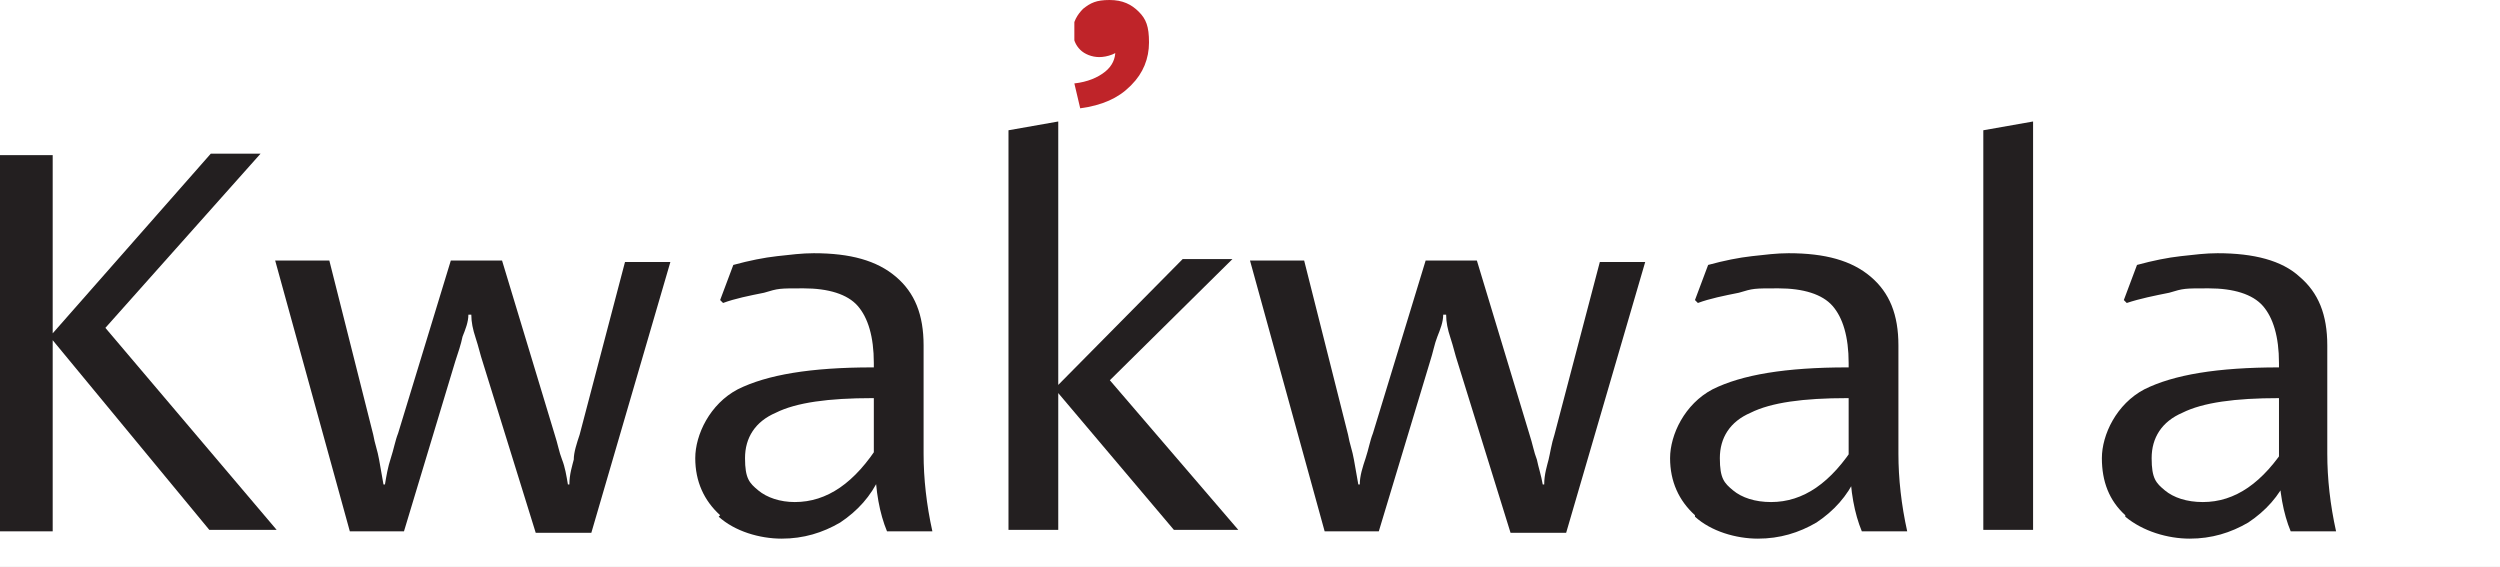
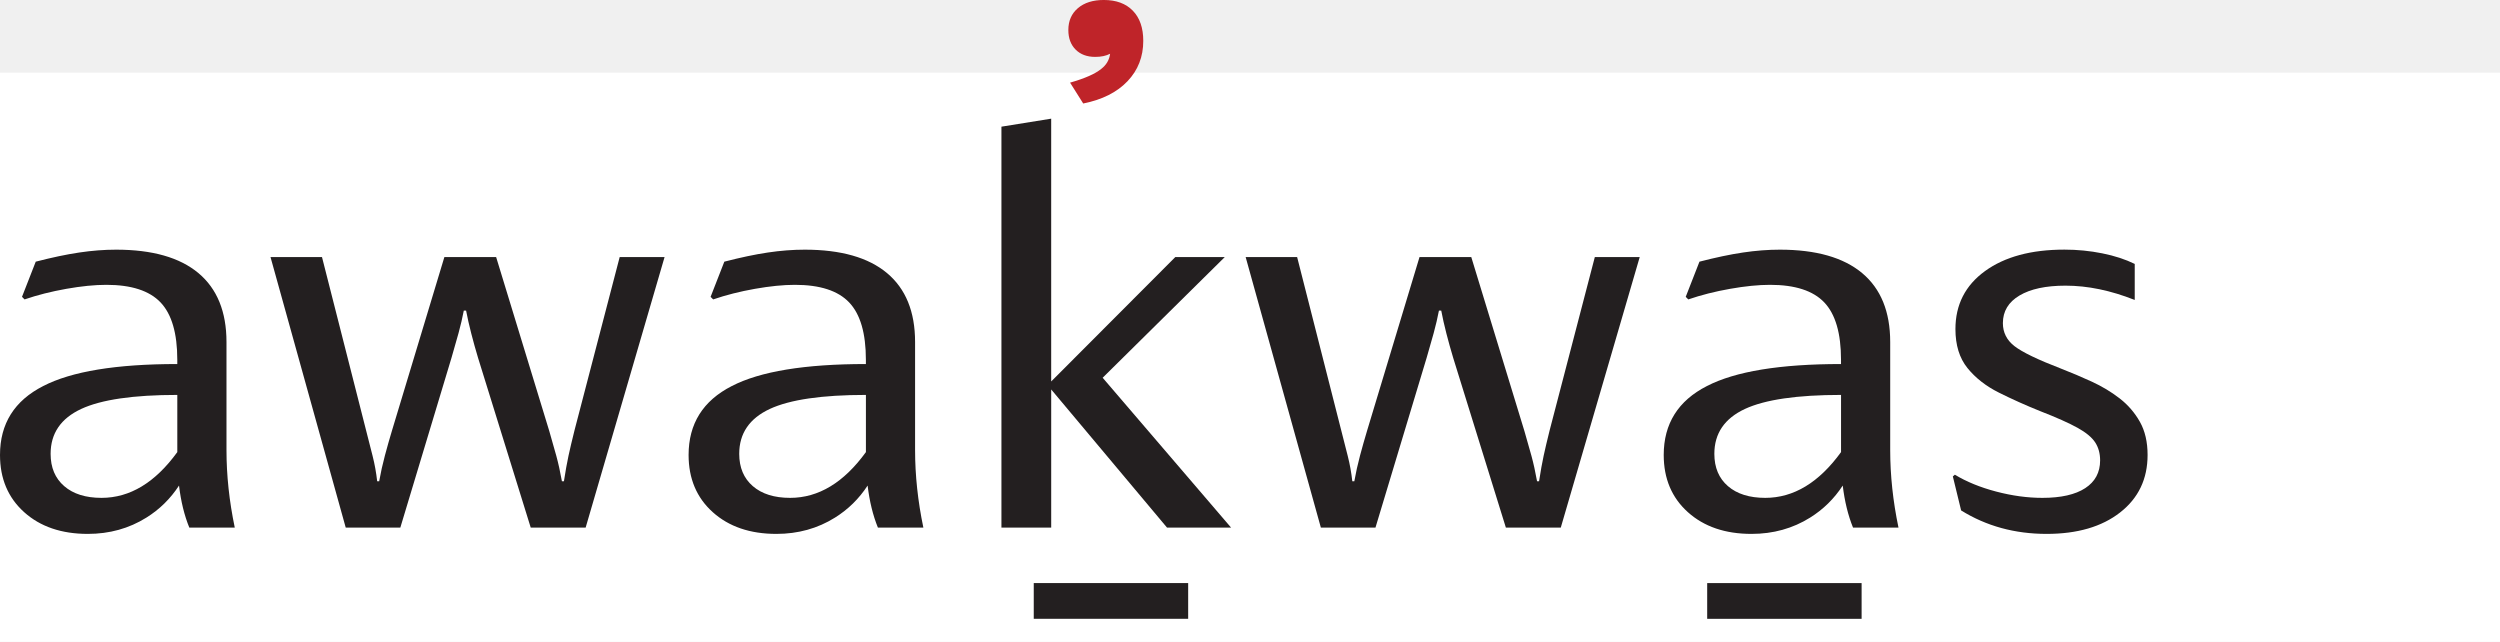
- <svg xmlns="http://www.w3.org/2000/svg" id="Layer_1" version="1.1" viewBox="0 0 170.8 38.7">
-   <defs>
-     <style>
-       .st0 {
-         fill: none;
-       }
- 
-       .st1 {
-         fill: #231f20;
-       }
- 
-       .st2 {
-         fill: #bf2429;
-       }
- 
-       .st3 {
-         fill: #fff;
-       }
- 
-       .st4 {
-         clip-path: url(#clippath);
-       }
-     </style>
-     <clipPath id="clippath">
-       <rect class="st0" x="73.4" width="5.1" height="7.4" />
-     </clipPath>
-   </defs>
-   <rect class="st3" width="170.8" height="38.7" />
+ <svg xmlns="http://www.w3.org/2000/svg" id="Layer_1" data-name="Layer 1" viewBox="0 0 170.75 43.833">
+   <rect x="0" y="4.963" width="170.75" height="38.87" fill="#fff" />
  <g>
-     <path class="st1" d="M0,10.6h3.6v25.7H0V10.6ZM3.4,23l11-12.5h3.4l-10.6,11.9,11.7,13.8h-4.6L3.4,23Z" />
-     <path class="st1" d="M19,17.8h3.5l3,11.9c.1.6.3,1.1.4,1.7s.2,1.1.3,1.7h.1c.1-.6.2-1.2.4-1.8s.3-1.2.5-1.7l3.6-11.8h3.5l3.6,11.9c.2.6.3,1.2.5,1.7s.3,1.1.4,1.7h.1c0-.7.2-1.3.3-1.7,0-.5.2-1.1.4-1.7l3.1-11.8h3.1l-5.4,18.5h-3.8l-3.6-11.6c-.2-.6-.3-1.1-.5-1.7s-.3-1.1-.3-1.6h-.2c0,.5-.2,1-.4,1.5-.1.5-.3,1.1-.5,1.7l-3.5,11.6h-3.7l-5.1-18.5h0Z" />
-     <path class="st1" d="M49.2,35.2c-1.1-1-1.7-2.3-1.7-3.9s1-3.7,2.9-4.7c2-1,5-1.5,9.2-1.5h.5v2.1h-.5c-3,0-5.2.3-6.6,1-1.4.6-2.1,1.7-2.1,3.1s.3,1.7.9,2.2c.6.5,1.5.8,2.5.8,2.2,0,4.1-1.3,5.8-4v2.3c-.6,1.3-1.5,2.3-2.7,3.1-1.2.7-2.5,1.1-4,1.1s-3.2-.5-4.3-1.5h0ZM59.7,31.7v-6.9c0-1.8-.4-3.1-1.1-3.9s-2-1.2-3.7-1.2-1.7,0-2.7.3c-1,.2-2,.4-2.8.7l-.2-.2.9-2.4c1.1-.3,2.1-.5,3-.6.9-.1,1.7-.2,2.5-.2,2.5,0,4.3.5,5.6,1.6,1.3,1.1,1.9,2.6,1.9,4.7v7.4c0,1.7.2,3.5.6,5.3h-3.1c-.5-1.2-.8-2.8-.8-4.5h0Z" />
-     <path class="st1" d="M68.9,8.9l3.4-.6v27.9h-3.4V8.9ZM72.1,26.5l8.7-8.8h3.4l-8.7,8.6v-.7l9.1,10.6h-4.4l-8.2-9.7h0Z" />
-     <path class="st1" d="M85.6,17.8h3.5l3,11.9c.1.6.3,1.1.4,1.7s.2,1.1.3,1.7h.1c0-.6.2-1.2.4-1.8s.3-1.2.5-1.7l3.6-11.8h3.5l3.6,11.9c.2.6.3,1.2.5,1.7.1.5.3,1.1.4,1.7h.1c0-.7.2-1.3.3-1.7s.2-1.1.4-1.7l3.1-11.8h3.1l-5.4,18.5h-3.8l-3.6-11.6c-.2-.6-.3-1.1-.5-1.7s-.3-1.1-.3-1.6h-.2c0,.5-.2,1-.4,1.5-.2.5-.3,1.1-.5,1.7l-3.5,11.6h-3.7l-5.1-18.5h0Z" />
-     <path class="st1" d="M115.8,35.2c-1.1-1-1.7-2.3-1.7-3.9s1-3.7,2.9-4.7c2-1,5-1.5,9.2-1.5h.5v2.1h-.5c-3,0-5.2.3-6.6,1-1.4.6-2.1,1.7-2.1,3.1s.3,1.7.9,2.2c.6.5,1.5.8,2.6.8,2.2,0,4.1-1.3,5.8-4v2.3c-.6,1.3-1.5,2.3-2.7,3.1-1.2.7-2.5,1.1-4,1.1s-3.2-.5-4.3-1.5h0ZM126.3,31.7v-6.9c0-1.8-.4-3.1-1.1-3.9s-2-1.2-3.7-1.2-1.7,0-2.7.3c-1,.2-2,.4-2.8.7l-.2-.2.9-2.4c1.1-.3,2.1-.5,3-.6.9-.1,1.7-.2,2.5-.2,2.5,0,4.3.5,5.6,1.6,1.3,1.1,1.9,2.6,1.9,4.7v7.4c0,1.7.2,3.5.6,5.3h-3.1c-.5-1.2-.8-2.8-.8-4.5h0Z" />
-     <path class="st1" d="M135.5,8.9l3.4-.6v27.9h-3.4V8.9Z" />
-     <path class="st1" d="M145.2,35.2c-1.1-1-1.6-2.3-1.6-3.9s1-3.7,2.9-4.7c2-1,5-1.5,9.2-1.5h.5v2.1h-.5c-3,0-5.2.3-6.6,1-1.4.6-2.1,1.7-2.1,3.1s.3,1.7.9,2.2c.6.5,1.5.8,2.6.8,2.2,0,4.1-1.3,5.8-4v2.3c-.6,1.3-1.5,2.3-2.7,3.1-1.2.7-2.5,1.1-4,1.1s-3.2-.5-4.4-1.5h0ZM155.7,31.7v-6.9c0-1.8-.4-3.1-1.1-3.9s-2-1.2-3.7-1.2-1.7,0-2.7.3c-1,.2-2,.4-2.9.7l-.2-.2.9-2.4c1.1-.3,2.1-.5,3-.6.9-.1,1.7-.2,2.5-.2,2.5,0,4.4.5,5.6,1.6,1.3,1.1,1.9,2.6,1.9,4.7v7.4c0,1.7.2,3.5.6,5.3h-3.1c-.5-1.2-.8-2.8-.8-4.5h0Z" />
-   </g>
-   <g class="st4">
-     <path class="st2" d="M77.3,5.8c.8-.8,1.2-1.8,1.2-2.9s-.2-1.6-.7-2.1c-.5-.5-1.1-.8-2-.8s-1.3.2-1.8.6c-.4.4-.7.9-.7,1.5s.2,1,.5,1.3c.3.3.8.5,1.3.5s1.3-.2,1.7-.8l-.9-.8c.2.5.3.9.3,1.2,0,.5-.2,1-.7,1.4-.5.4-1.2.7-2.1.8l.4,1.7c1.5-.2,2.6-.7,3.4-1.5" />
+     <path d="M12.93,36.035c-.34-.833-.574-1.79-.703-2.871-.586.898-1.328,1.628-2.227,2.188-1.186.742-2.52,1.113-4.004,1.113-1.797,0-3.246-.495-4.346-1.484-1.101-.989-1.65-2.292-1.65-3.906,0-2.136.982-3.704,2.949-4.707,1.939-1.003,4.992-1.504,9.16-1.504v-.293c0-1.81-.381-3.115-1.143-3.916s-1.996-1.201-3.701-1.201c-.795,0-1.707.091-2.734.273-1.029.183-1.98.423-2.852.723l-.176-.176.938-2.402c1.105-.286,2.096-.495,2.969-.625.871-.13,1.711-.195,2.52-.195,2.473,0,4.348.534,5.625,1.602,1.275,1.067,1.914,2.637,1.914,4.707v7.383c0,1.719.188,3.483.566,5.293h-3.105ZM12.109,26.973c-2.996,0-5.184.319-6.562.957-1.395.651-2.09,1.673-2.09,3.066,0,.938.309,1.673.928,2.207.617.534,1.467.801,2.549.801,1.939,0,3.664-1.042,5.176-3.125v-3.906Z" fill="#231f20" />
+     <path d="M23.613,36.035l-5.137-18.477h3.516l3.027,11.895c.144.56.286,1.123.43,1.689s.247,1.143.312,1.729h.137c.104-.586.234-1.172.391-1.758s.319-1.159.488-1.719l3.574-11.836h3.535l3.633,11.895c.183.625.342,1.188.479,1.689s.264,1.077.381,1.729h.137c.104-.677.208-1.257.312-1.738s.241-1.062.41-1.738l3.086-11.836h3.066l-5.391,18.477h-3.75l-3.594-11.582c-.169-.56-.325-1.12-.469-1.68s-.261-1.081-.352-1.562h-.156c-.091.481-.212.996-.361,1.543s-.31,1.106-.479,1.68l-3.496,11.602h-3.73Z" fill="#231f20" />
+     <path d="M59.961,36.035c-.339-.833-.573-1.79-.703-2.871-.586.898-1.328,1.628-2.227,2.188-1.185.742-2.52,1.113-4.004,1.113-1.797,0-3.245-.495-4.346-1.484s-1.65-2.292-1.65-3.906c0-2.136.983-3.704,2.949-4.707,1.94-1.003,4.993-1.504,9.16-1.504v-.293c0-1.81-.381-3.115-1.143-3.916s-1.995-1.201-3.701-1.201c-.794,0-1.706.091-2.734.273s-1.979.423-2.852.723l-.176-.176.938-2.402c1.106-.286,2.097-.495,2.969-.625s1.712-.195,2.52-.195c2.474,0,4.349.534,5.625,1.602s1.914,2.637,1.914,4.707v7.383c0,1.719.188,3.483.566,5.293h-3.105ZM59.141,26.973c-2.995,0-5.183.319-6.562.957-1.394.651-2.09,1.673-2.09,3.066,0,.938.31,1.673.928,2.207s1.468.801,2.549.801c1.94,0,3.665-1.042,5.176-3.125v-3.906Z" fill="#231f20" />
+     <path d="M68.398,36.035V8.652l3.398-.547v17.949l8.477-8.496h3.379l-8.34,8.242,8.77,10.234h-4.375l-7.91-9.434v9.434h-3.398ZM81.152,42.266h-10.547v-2.441h10.547v2.441Z" fill="#231f20" />
+     <path d="M73.984,7.07l-.898-1.426c1.003-.286,1.712-.599,2.129-.938.352-.273.554-.618.605-1.035-.273.144-.612.215-1.016.215-.56,0-1.006-.166-1.338-.498s-.498-.778-.498-1.338c0-.625.218-1.123.654-1.494s1.025-.557,1.768-.557c.847,0,1.507.244,1.982.732s.713,1.175.713,2.061c0,1.081-.358,1.999-1.074,2.754s-1.726,1.263-3.027,1.523Z" fill="#bf2429" />
+     <path d="M90.215,36.035l-5.137-18.477h3.516l3.027,11.895c.144.56.286,1.123.43,1.689s.247,1.143.312,1.729h.137c.104-.586.234-1.172.391-1.758s.319-1.159.488-1.719l3.574-11.836h3.535l3.633,11.895c.183.625.342,1.188.479,1.689s.264,1.077.381,1.729h.137c.104-.677.208-1.257.312-1.738s.241-1.062.41-1.738l3.086-11.836h3.066l-5.391,18.477h-3.75l-3.594-11.582c-.169-.56-.325-1.12-.469-1.68s-.261-1.081-.352-1.562h-.156c-.091.481-.212.996-.361,1.543s-.31,1.106-.479,1.68l-3.496,11.602h-3.73Z" fill="#231f20" />
+     <path d="M126.562,36.035c-.339-.833-.573-1.79-.703-2.871-.586.898-1.328,1.628-2.227,2.188-1.185.742-2.52,1.113-4.004,1.113-1.797,0-3.245-.495-4.346-1.484s-1.65-2.292-1.65-3.906c0-2.136.983-3.704,2.949-4.707,1.94-1.003,4.993-1.504,9.16-1.504v-.293c0-1.81-.381-3.115-1.143-3.916s-1.995-1.201-3.701-1.201c-.794,0-1.706.091-2.734.273s-1.979.423-2.852.723l-.176-.176.938-2.402c1.106-.286,2.097-.495,2.969-.625s1.712-.195,2.52-.195c2.474,0,4.349.534,5.625,1.602s1.914,2.637,1.914,4.707v7.383c0,1.719.188,3.483.566,5.293h-3.105ZM125.742,26.973c-2.995,0-5.183.319-6.562.957-1.394.651-2.09,1.673-2.09,3.066,0,.938.31,1.673.928,2.207s1.468.801,2.549.801c1.94,0,3.665-1.042,5.176-3.125v-3.906Z" fill="#231f20" />
+     <path d="M127.148,42.266h-10.547v-2.441h10.547v2.441Z" fill="#231f20" />
+     <path d="M139.785,36.465c-2.175,0-4.121-.534-5.84-1.602l-.566-2.324.137-.117c.794.481,1.735.866,2.822,1.152s2.139.43,3.154.43c1.276,0,2.253-.222,2.93-.664s1.016-1.074,1.016-1.895c0-.469-.11-.876-.332-1.221s-.625-.681-1.211-1.006-1.433-.703-2.539-1.133c-1.003-.403-1.946-.827-2.832-1.27s-1.602-1.003-2.148-1.68-.82-1.562-.82-2.656c0-1.667.674-2.988,2.021-3.965s3.154-1.465,5.42-1.465c.886,0,1.748.085,2.588.254s1.579.41,2.217.723v2.461c-1.641-.651-3.216-.977-4.727-.977-1.341,0-2.39.225-3.145.674s-1.133,1.077-1.133,1.885c0,.638.264,1.162.791,1.572s1.585.921,3.174,1.533c.703.273,1.403.569,2.1.889s1.331.7,1.904,1.143,1.035.977,1.387,1.602.527,1.38.527,2.266c0,1.641-.625,2.949-1.875,3.926s-2.923,1.465-5.02,1.465Z" fill="#231f20" />
  </g>
</svg>
